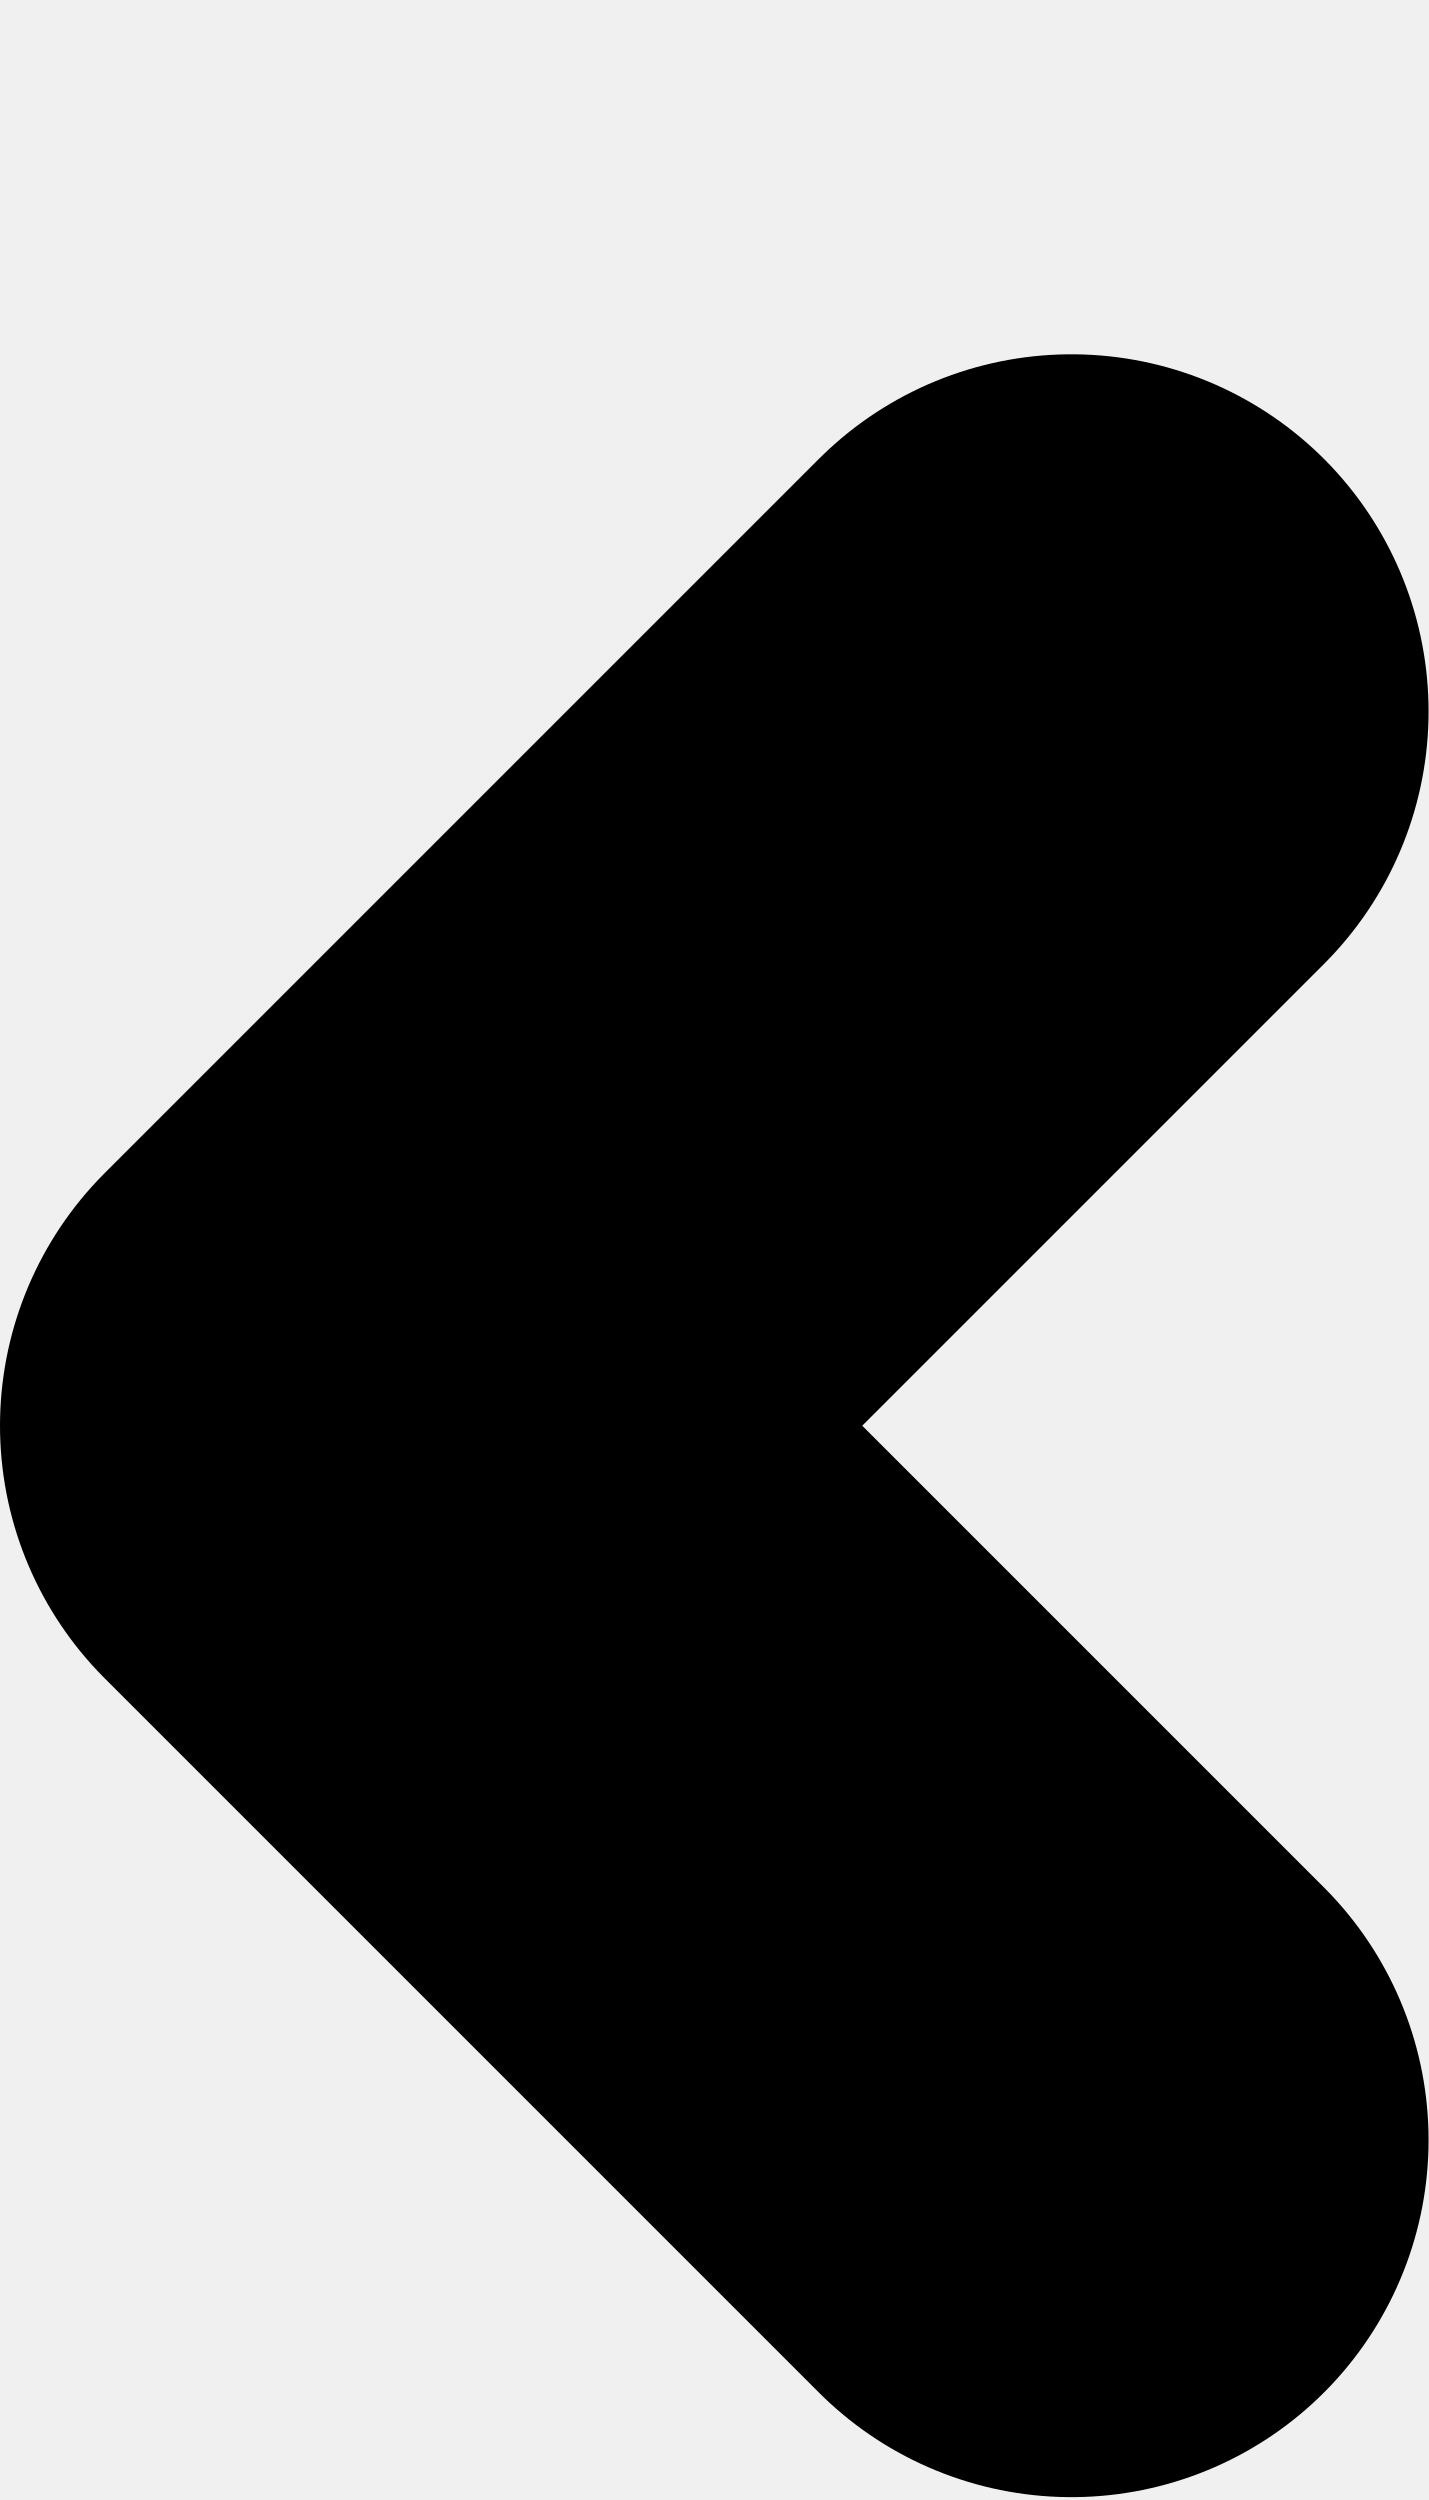
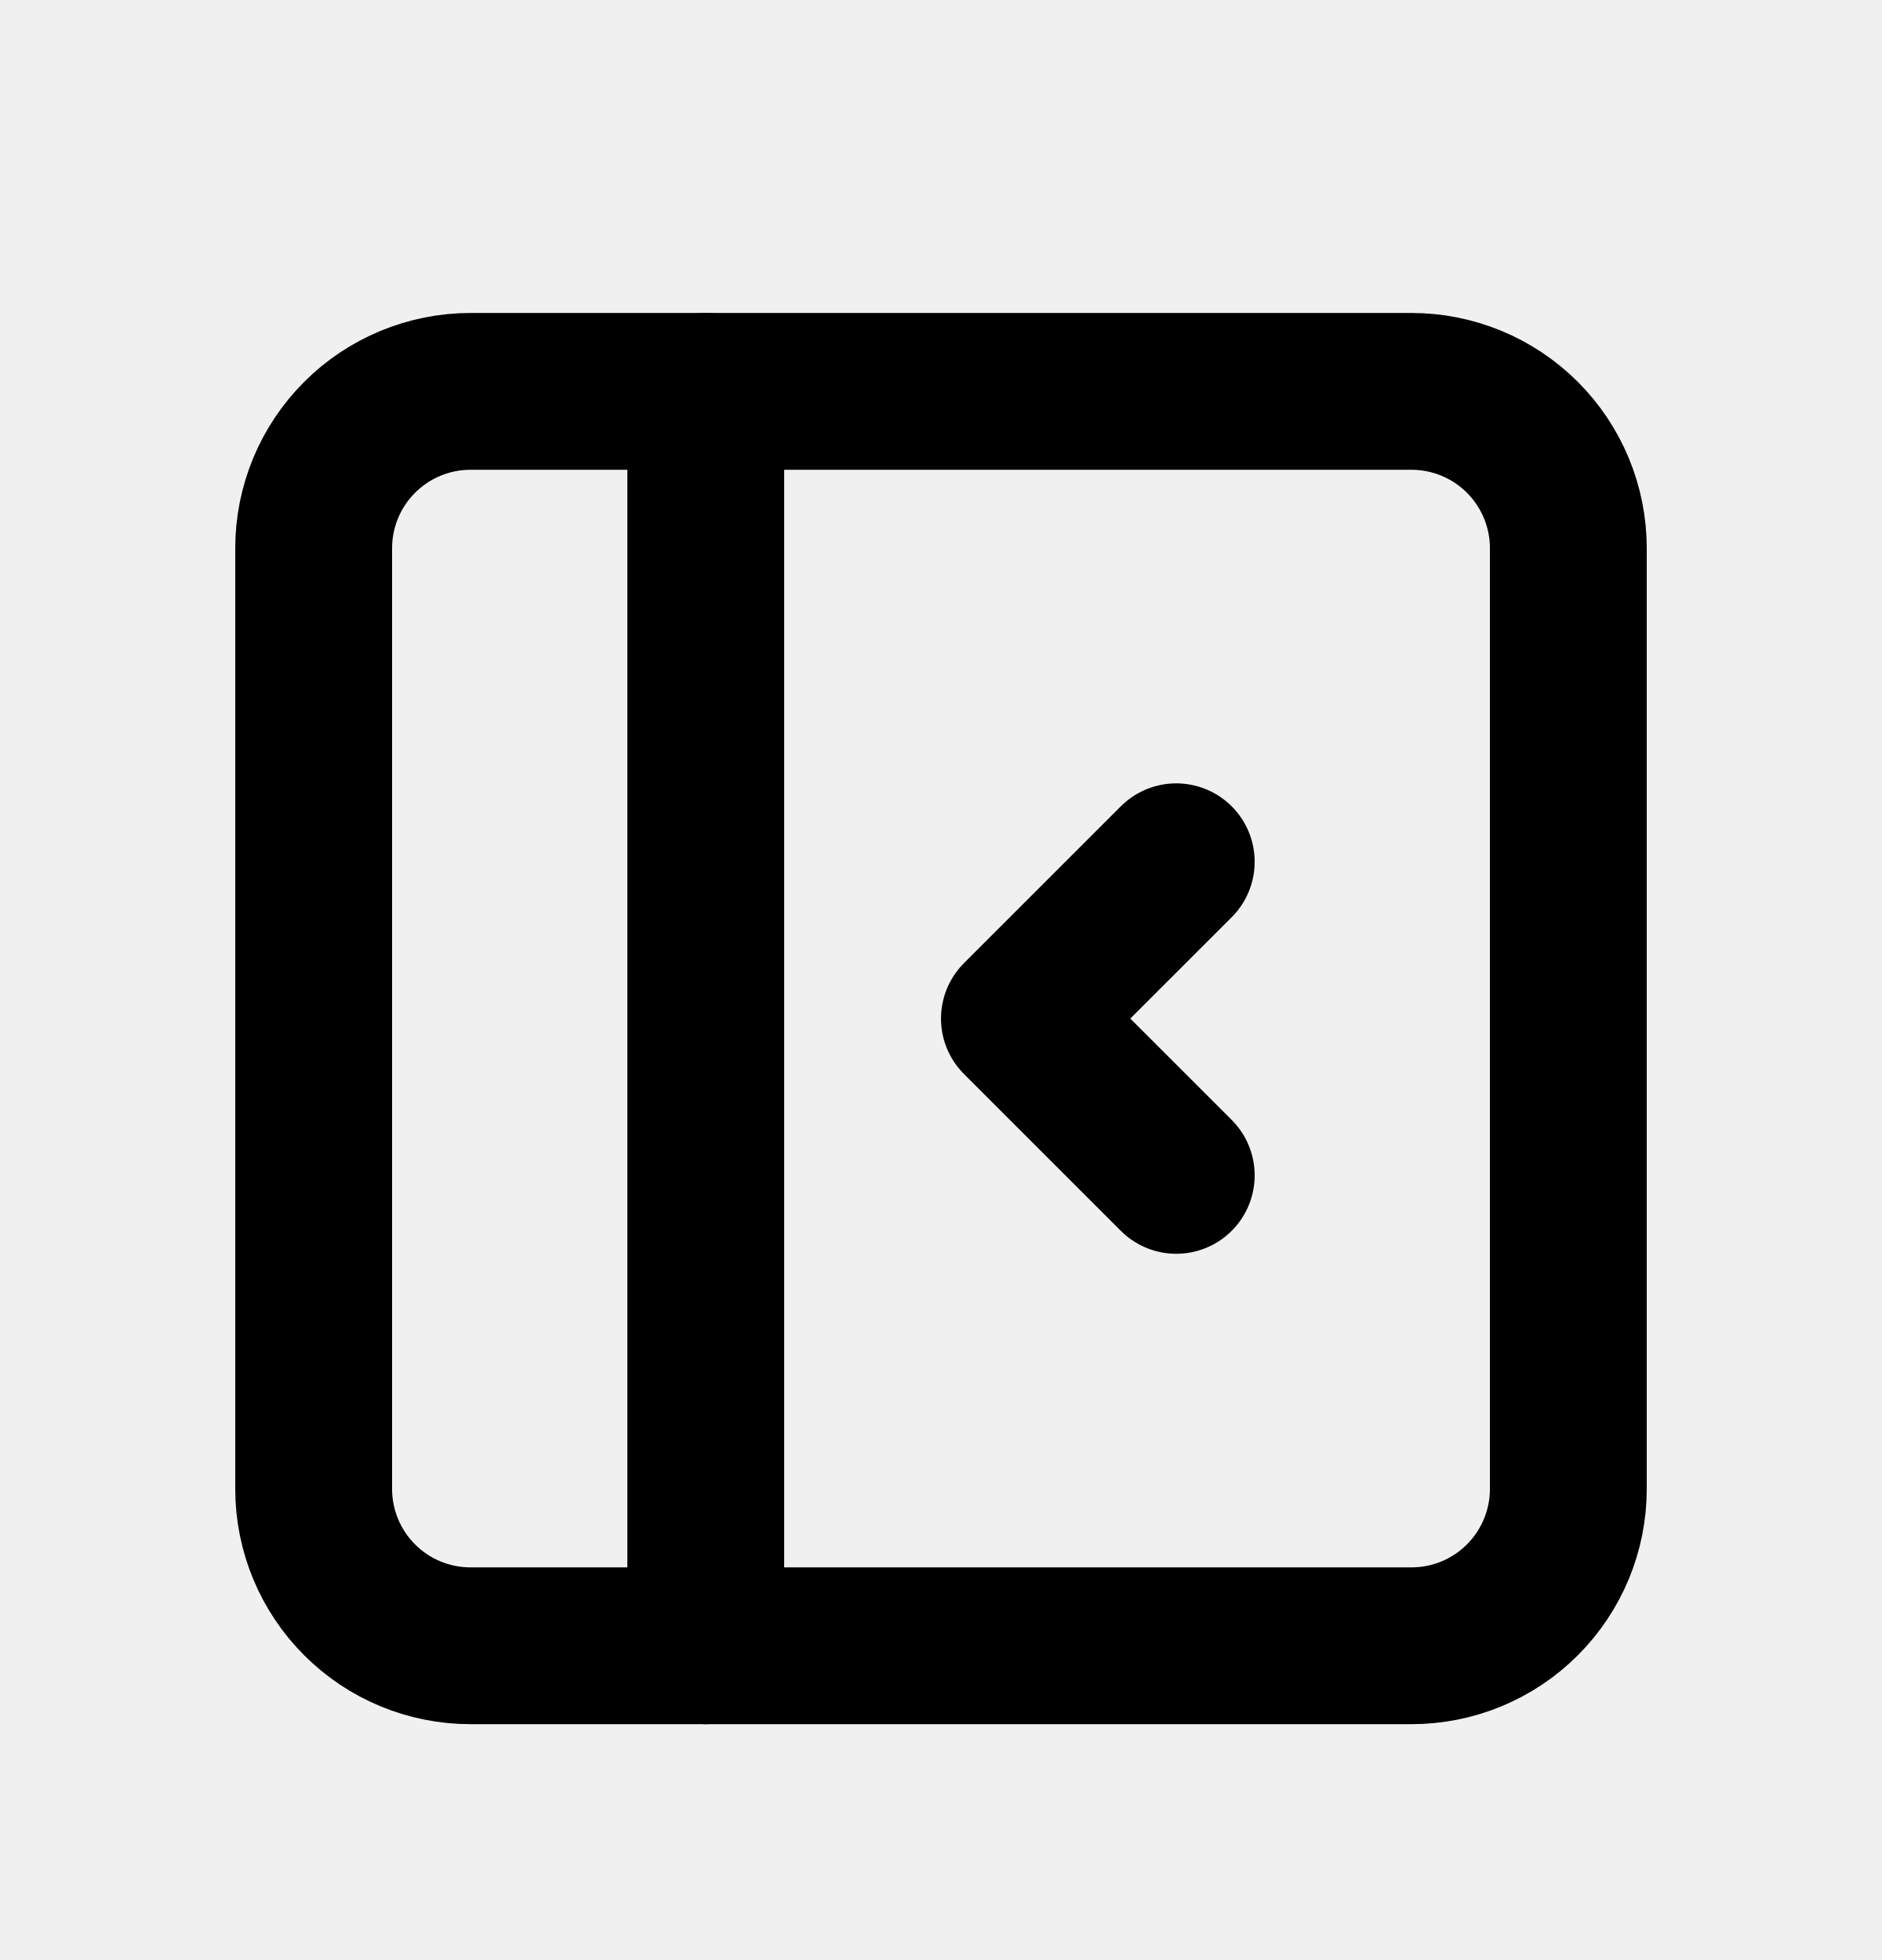
- <svg xmlns="http://www.w3.org/2000/svg" width="4" height="7" viewBox="0 0 4 7" fill="none">
-   <path d="M3 1.992L1 3.992L3 5.992" stroke="black" stroke-width="2" stroke-linecap="round" stroke-linejoin="round" />
+ <svg xmlns="http://www.w3.org/2000/svg" width="24" height="25" viewBox="0 0 24 25" fill="none">
+   <g clip-path="url(#clip0_128_823)">
+     <path d="M4 6.992C4 6.462 4.211 5.953 4.586 5.578C4.961 5.203 5.47 4.992 6 4.992H18C18.53 4.992 19.039 5.203 19.414 5.578C19.789 5.953 20 6.462 20 6.992V18.992C20 19.523 19.789 20.031 19.414 20.406C19.039 20.782 18.53 20.992 18 20.992H6C5.47 20.992 4.961 20.782 4.586 20.406C4.211 20.031 4 19.523 4 18.992V6.992Z" stroke="black" stroke-width="2" stroke-linecap="round" stroke-linejoin="round" />
+     <path d="M9 4.992V20.992" stroke="black" stroke-width="2" stroke-linecap="round" stroke-linejoin="round" />
+     <path d="M15 10.992L13 12.992L15 14.992" stroke="black" stroke-width="2" stroke-linecap="round" stroke-linejoin="round" />
+   </g>
+   <defs>
+     <clipPath id="clip0_128_823">
+       <rect width="24" height="24" fill="white" transform="translate(0 0.992188)" />
+     </clipPath>
+   </defs>
</svg>
